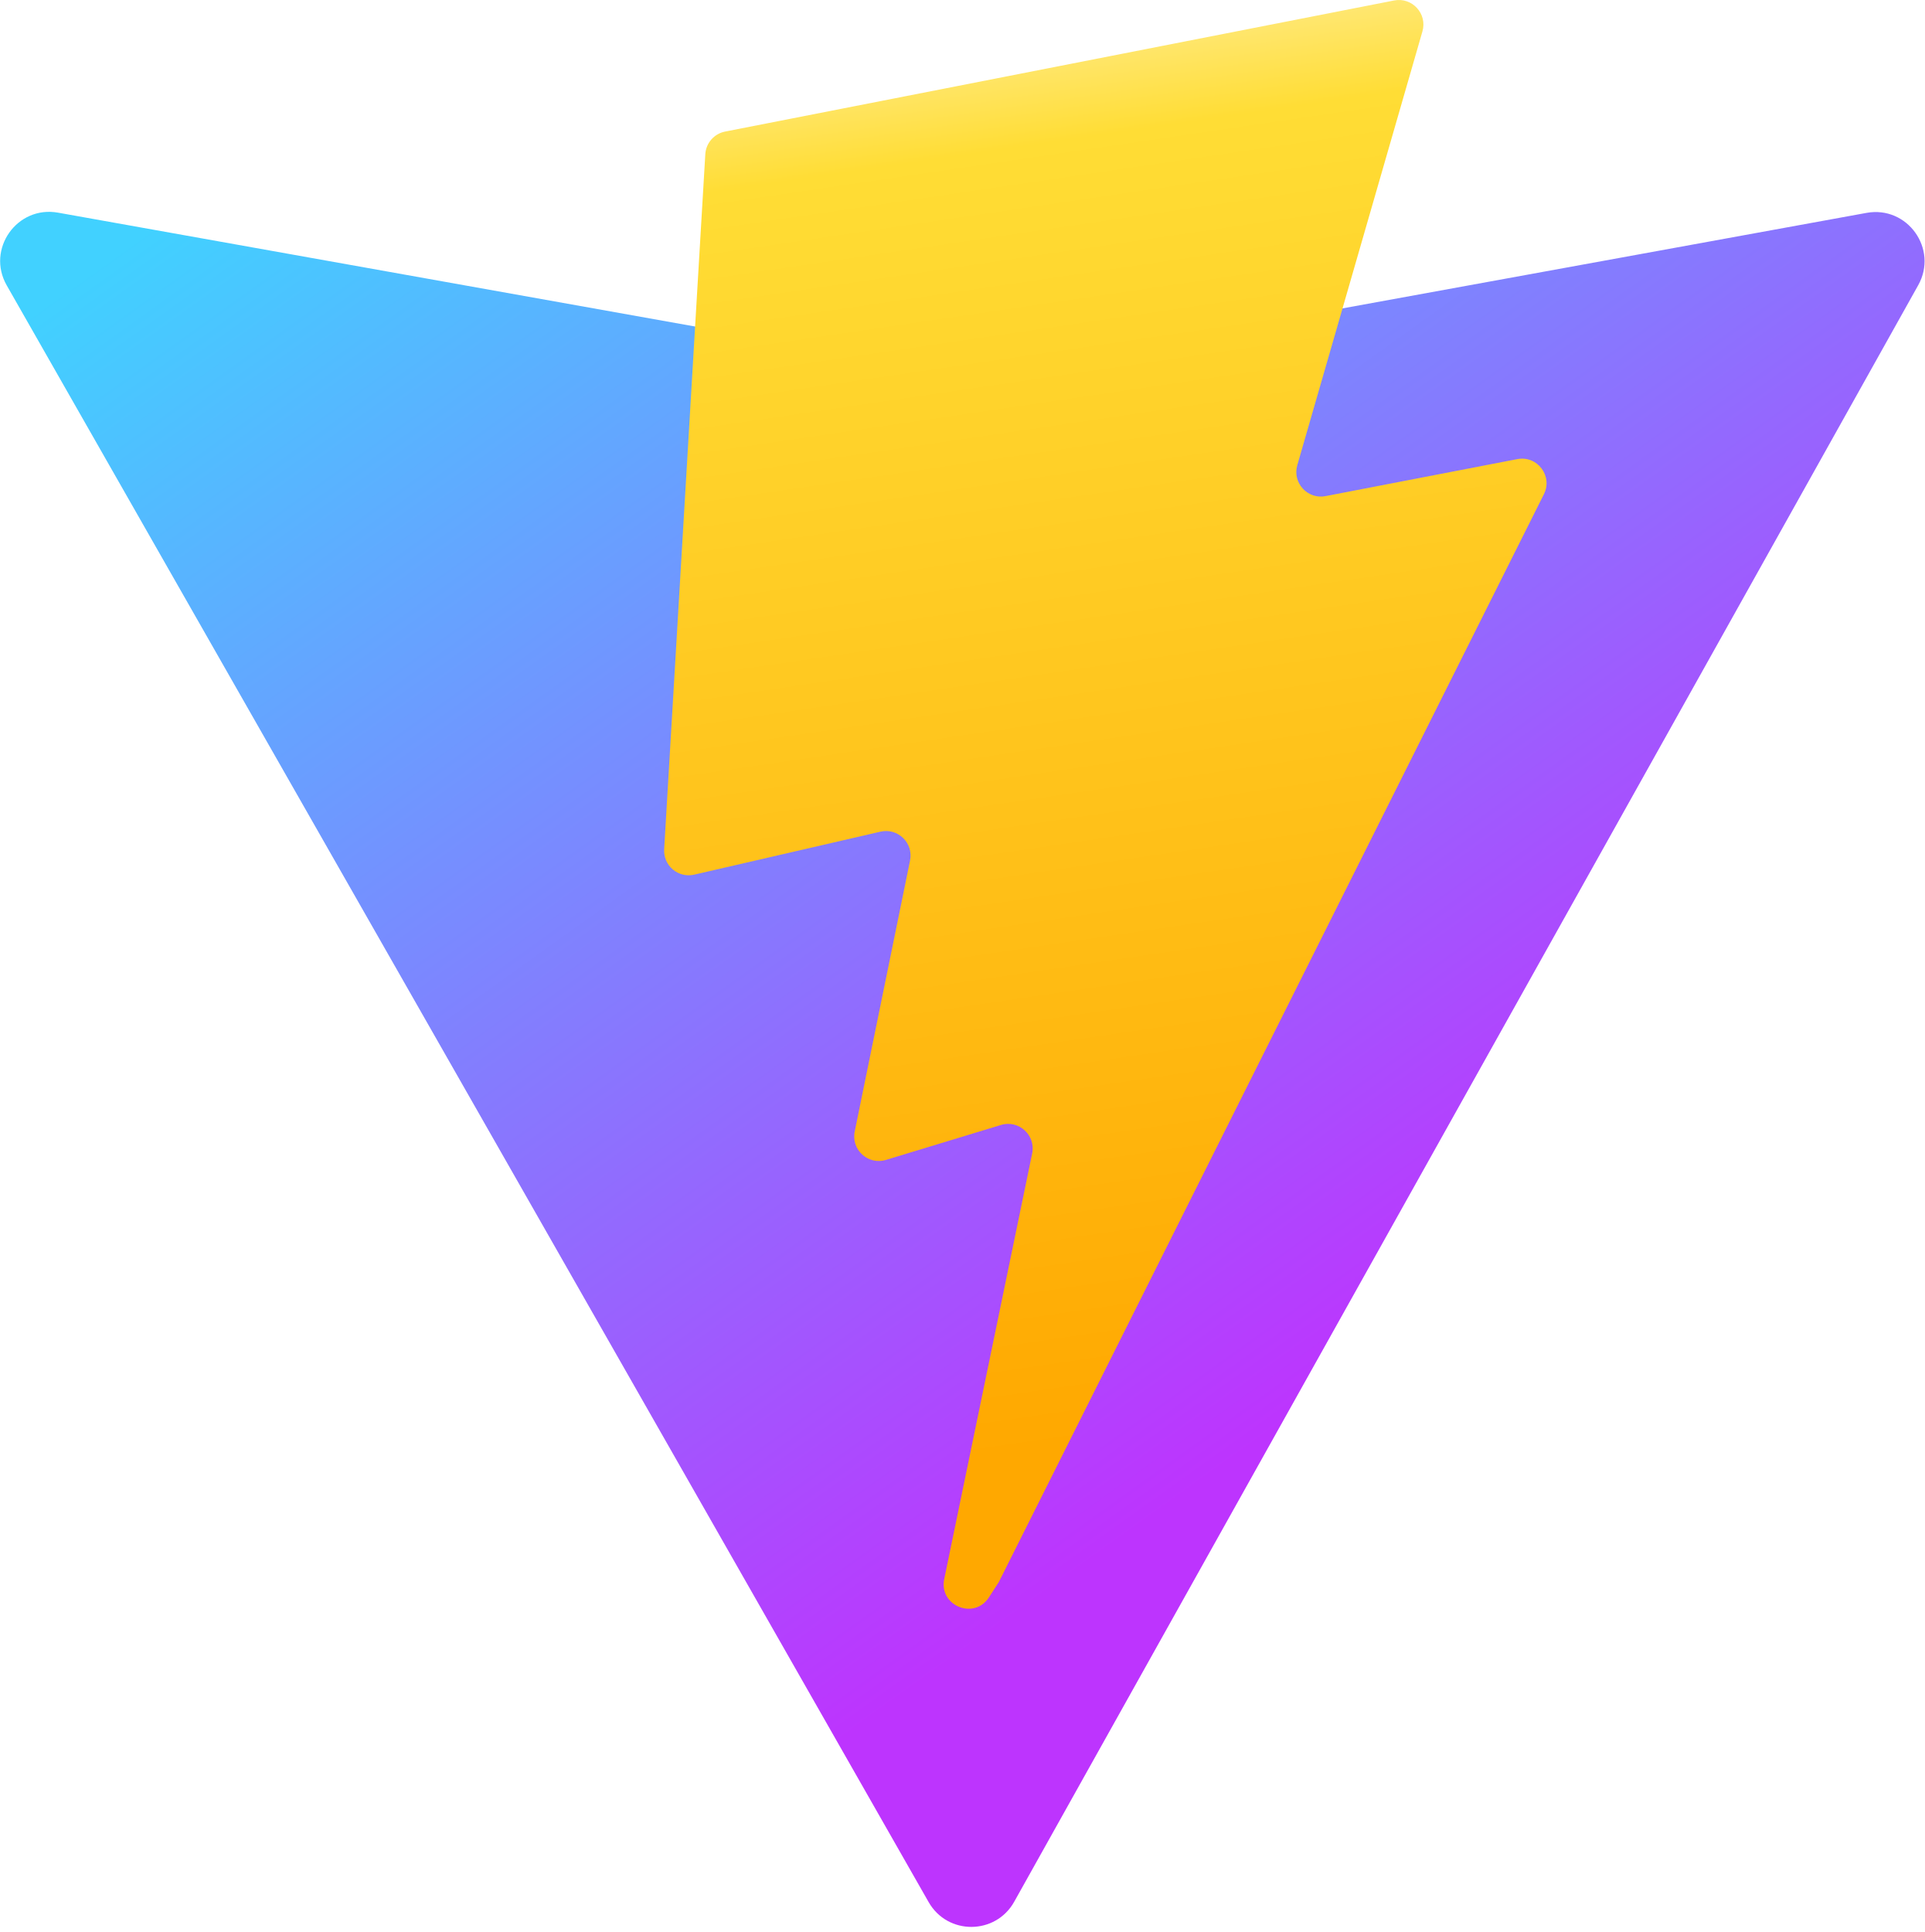
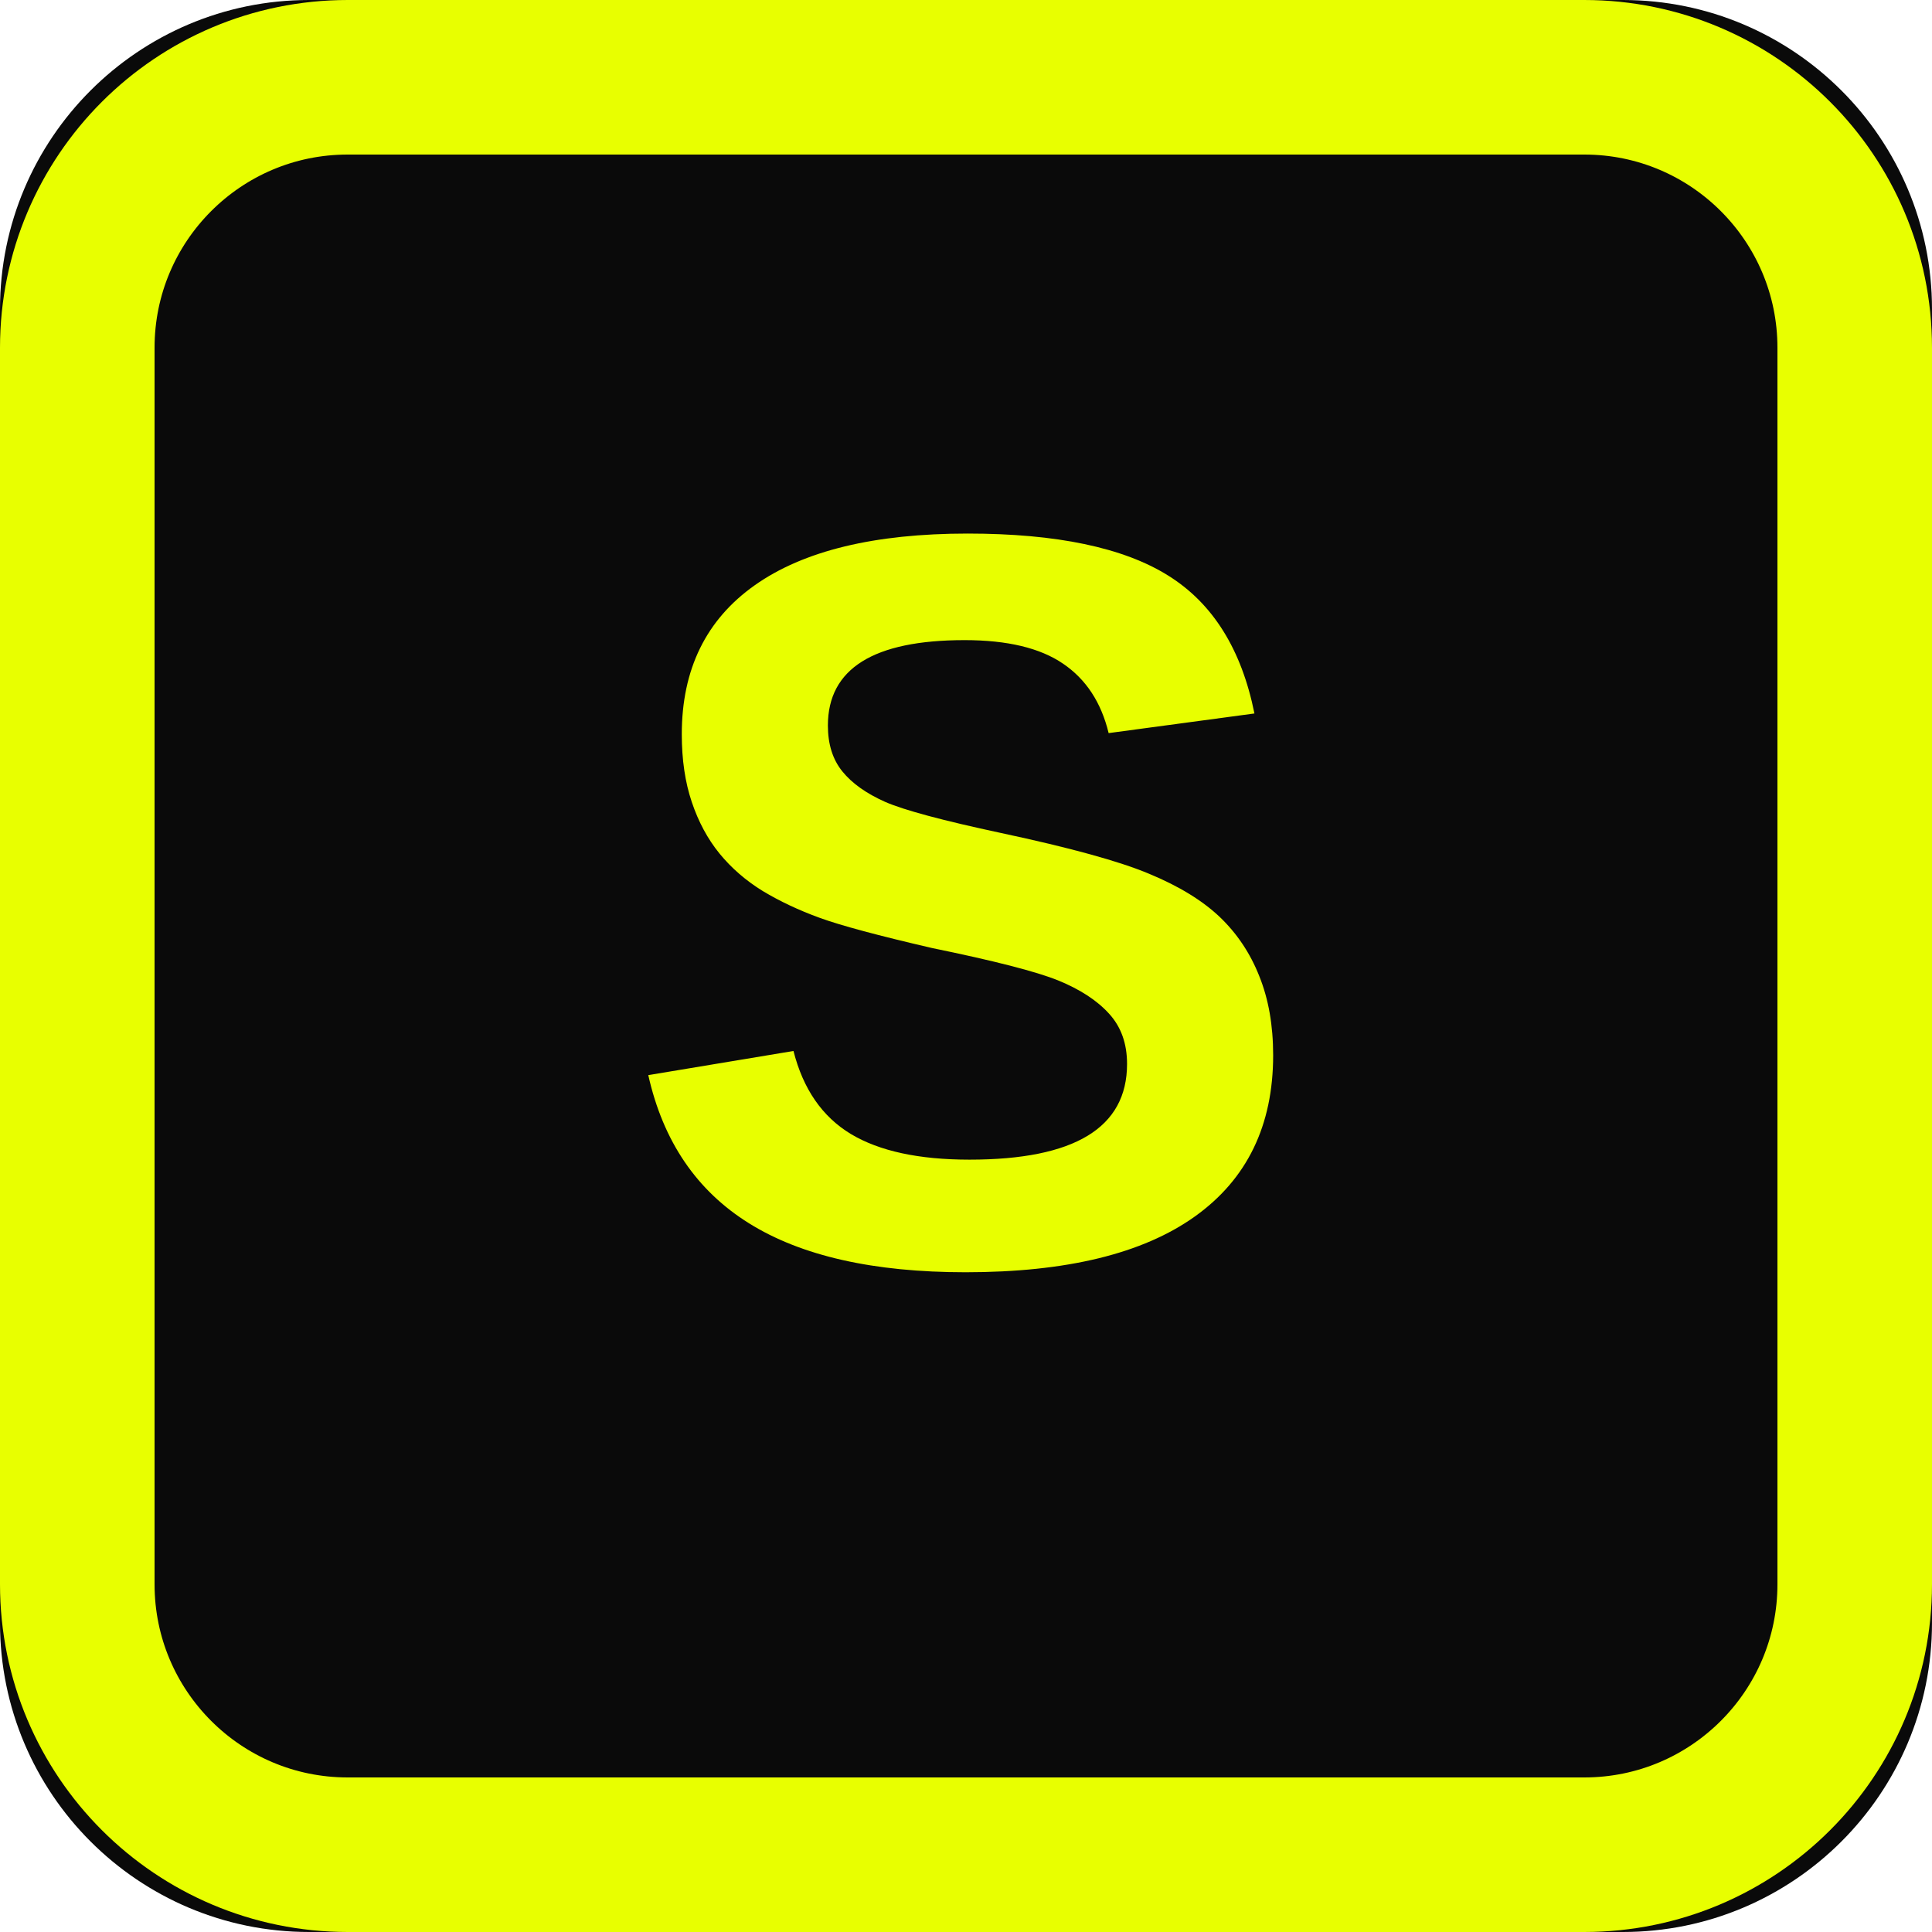
- <svg xmlns="http://www.w3.org/2000/svg" aria-hidden="true" role="img" class="iconify iconify--logos" width="31.88" height="32" preserveAspectRatio="xMidYMid meet" viewBox="0 0 256 257">
-   <defs>
-     <linearGradient id="IconifyId1813088fe1fbc01fb466" x1="-.828%" x2="57.636%" y1="7.652%" y2="78.411%">
-       <stop offset="0%" stop-color="#41D1FF" />
-       <stop offset="100%" stop-color="#BD34FE" />
-     </linearGradient>
-     <linearGradient id="IconifyId1813088fe1fbc01fb467" x1="43.376%" x2="50.316%" y1="2.242%" y2="89.03%">
-       <stop offset="0%" stop-color="#FFEA83" />
-       <stop offset="8.333%" stop-color="#FFDD35" />
-       <stop offset="100%" stop-color="#FFA800" />
-     </linearGradient>
-   </defs>
-   <path fill="url(#IconifyId1813088fe1fbc01fb466)" d="M255.153 37.938L134.897 252.976c-2.483 4.44-8.862 4.466-11.382.048L.875 37.958c-2.746-4.814 1.371-10.646 6.827-9.67l120.385 21.517a6.537 6.537 0 0 0 2.322-.004l117.867-21.483c5.438-.991 9.574 4.796 6.877 9.62Z" />
-   <path fill="url(#IconifyId1813088fe1fbc01fb467)" d="M185.432.063L96.44 17.501a3.268 3.268 0 0 0-2.634 3.014l-5.474 92.456a3.268 3.268 0 0 0 3.997 3.378l24.777-5.718c2.318-.535 4.413 1.507 3.936 3.838l-7.361 36.047c-.495 2.426 1.782 4.5 4.151 3.78l15.304-4.649c2.372-.72 4.652 1.36 4.15 3.788l-11.698 56.621c-.732 3.542 3.979 5.473 5.943 2.437l1.313-2.028l72.516-144.72c1.215-2.423-.88-5.186-3.54-4.672l-25.505 4.922c-2.396.462-4.435-1.77-3.759-4.114l16.646-57.705c.677-2.35-1.37-4.583-3.769-4.113Z" />
+ <svg xmlns="http://www.w3.org/2000/svg" viewBox="0 0 100 100">
+   <rect width="100" height="100" rx="16" ry="16" fill="#0a0a0a" />
+   <rect x="4" y="4" width="92" height="92" rx="14" ry="14" fill="none" stroke="#e8ff00" stroke-width="8" />
+   <text x="50" y="50" text-anchor="middle" dominant-baseline="middle" font-family="Barlow Condensed, Arial, sans-serif" font-weight="900" font-size="54" fill="#e8ff00">S</text>
</svg>
